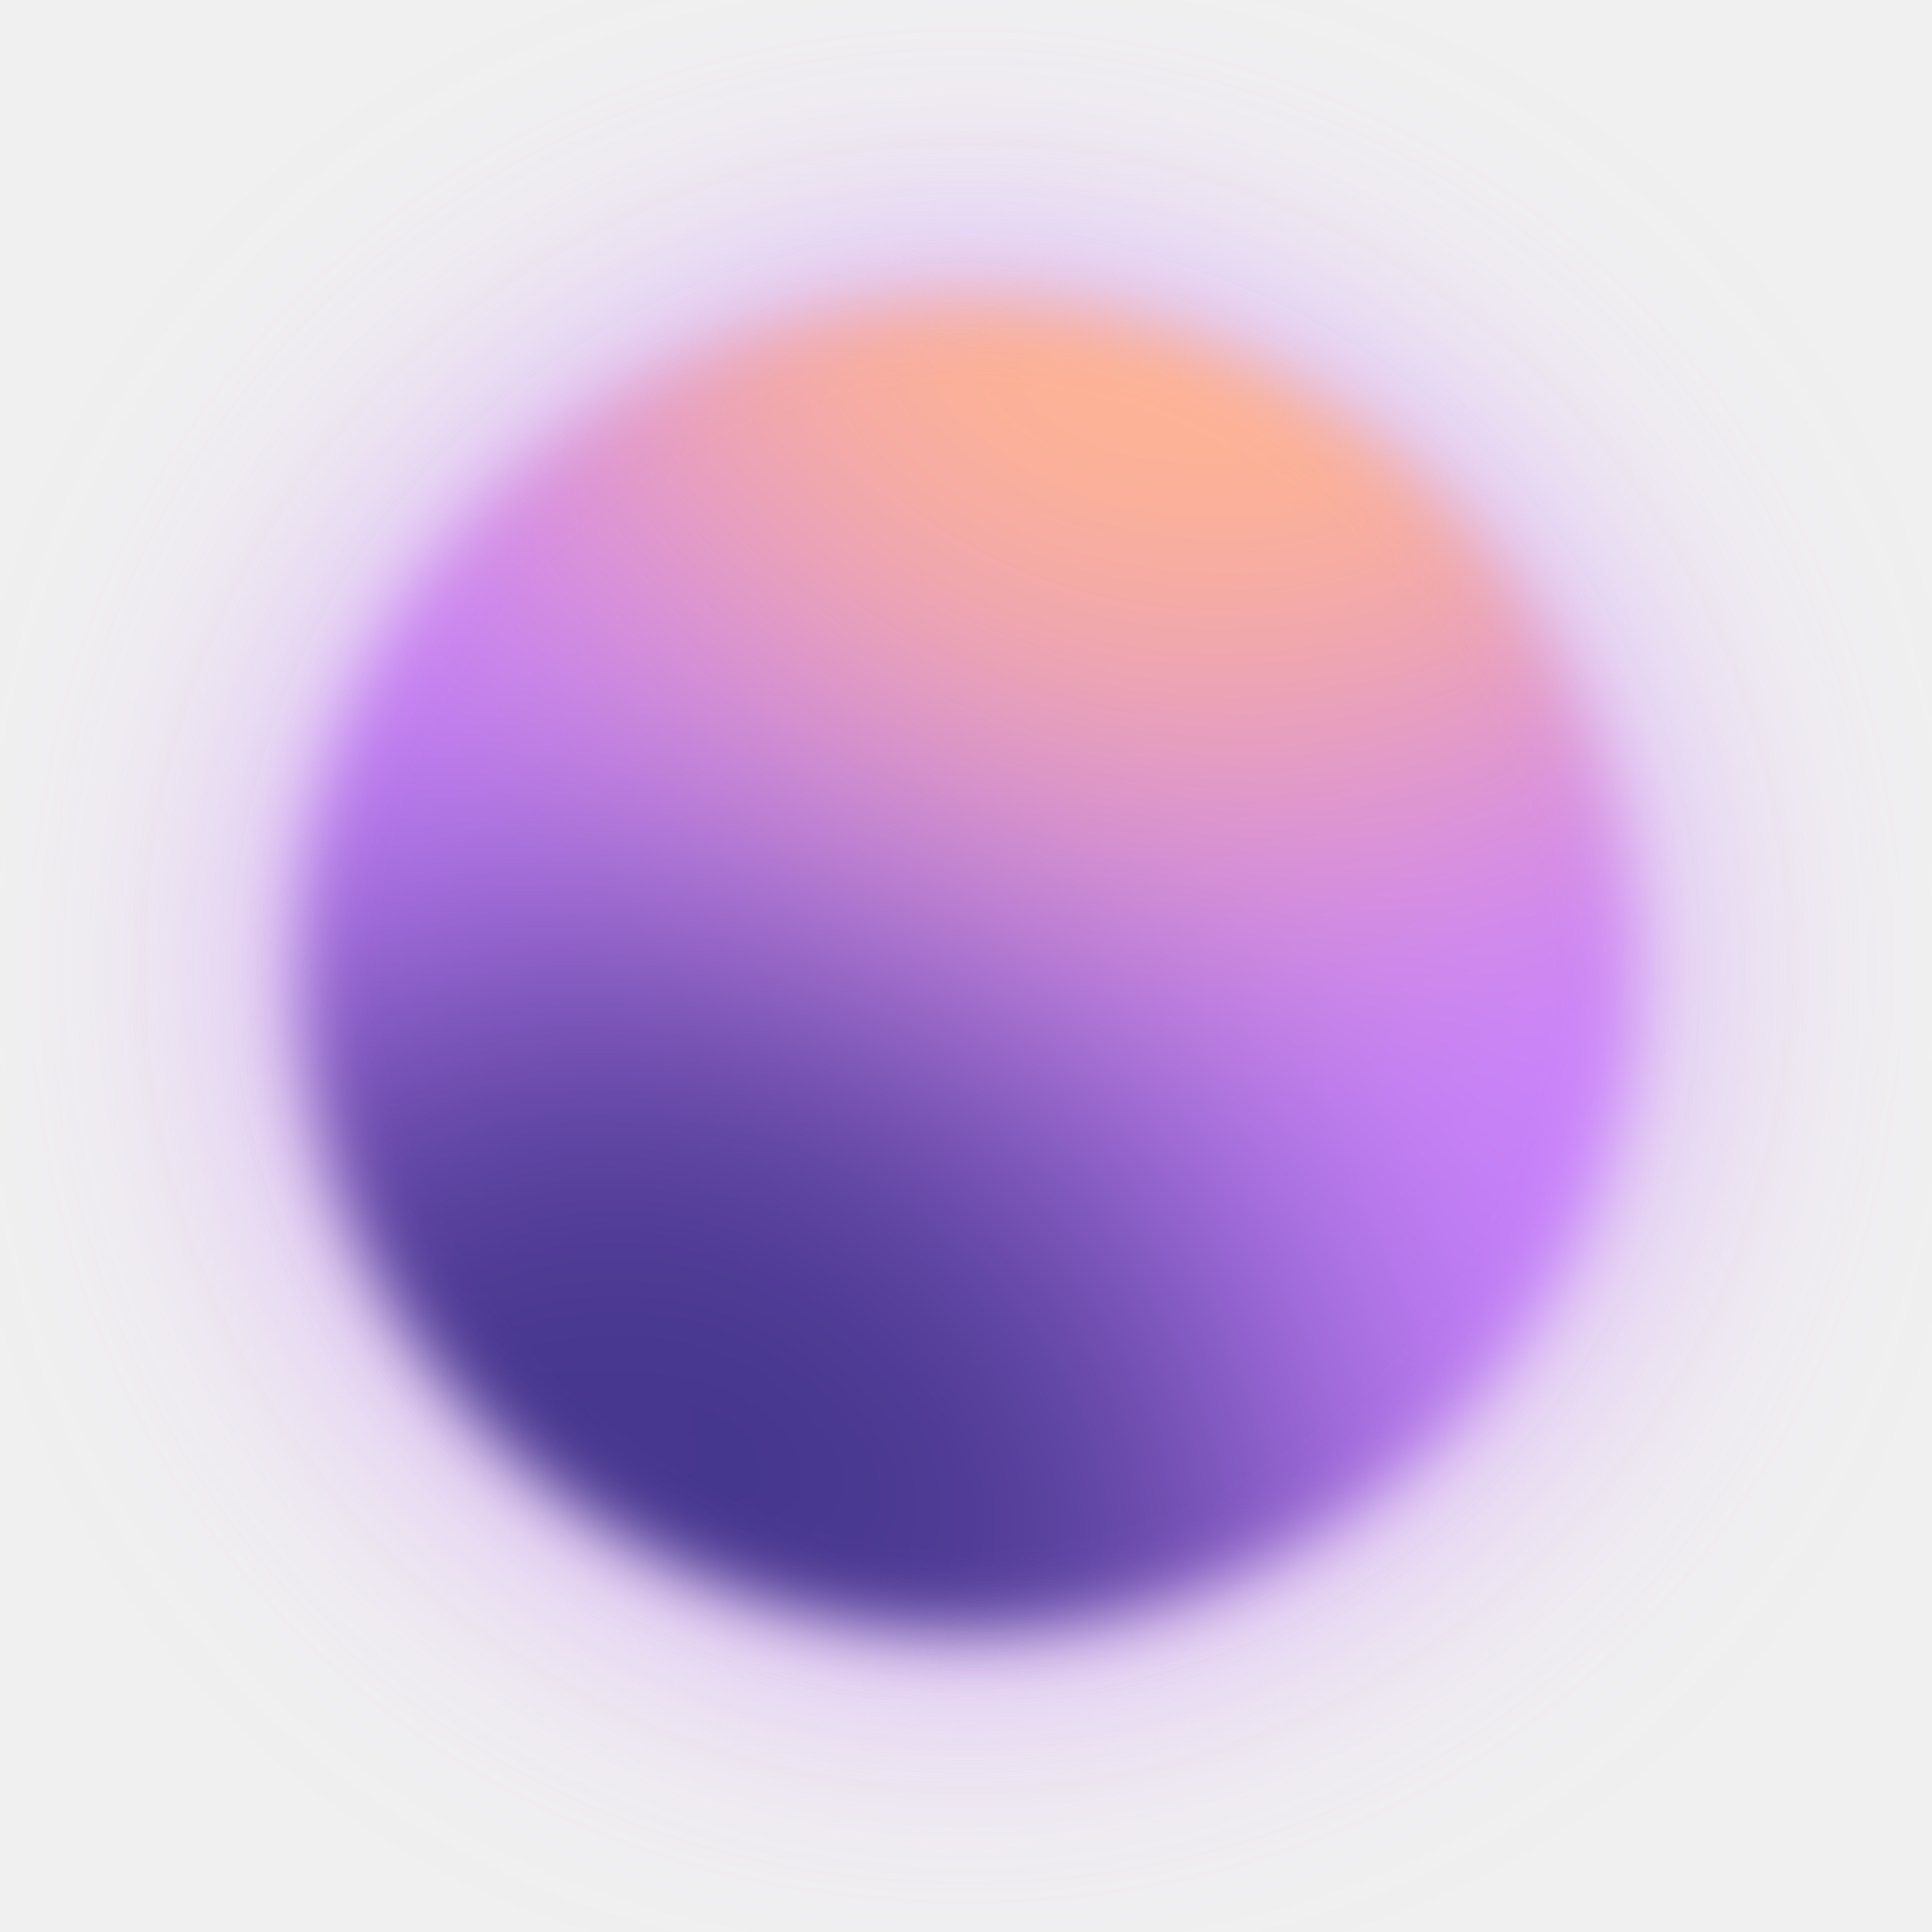
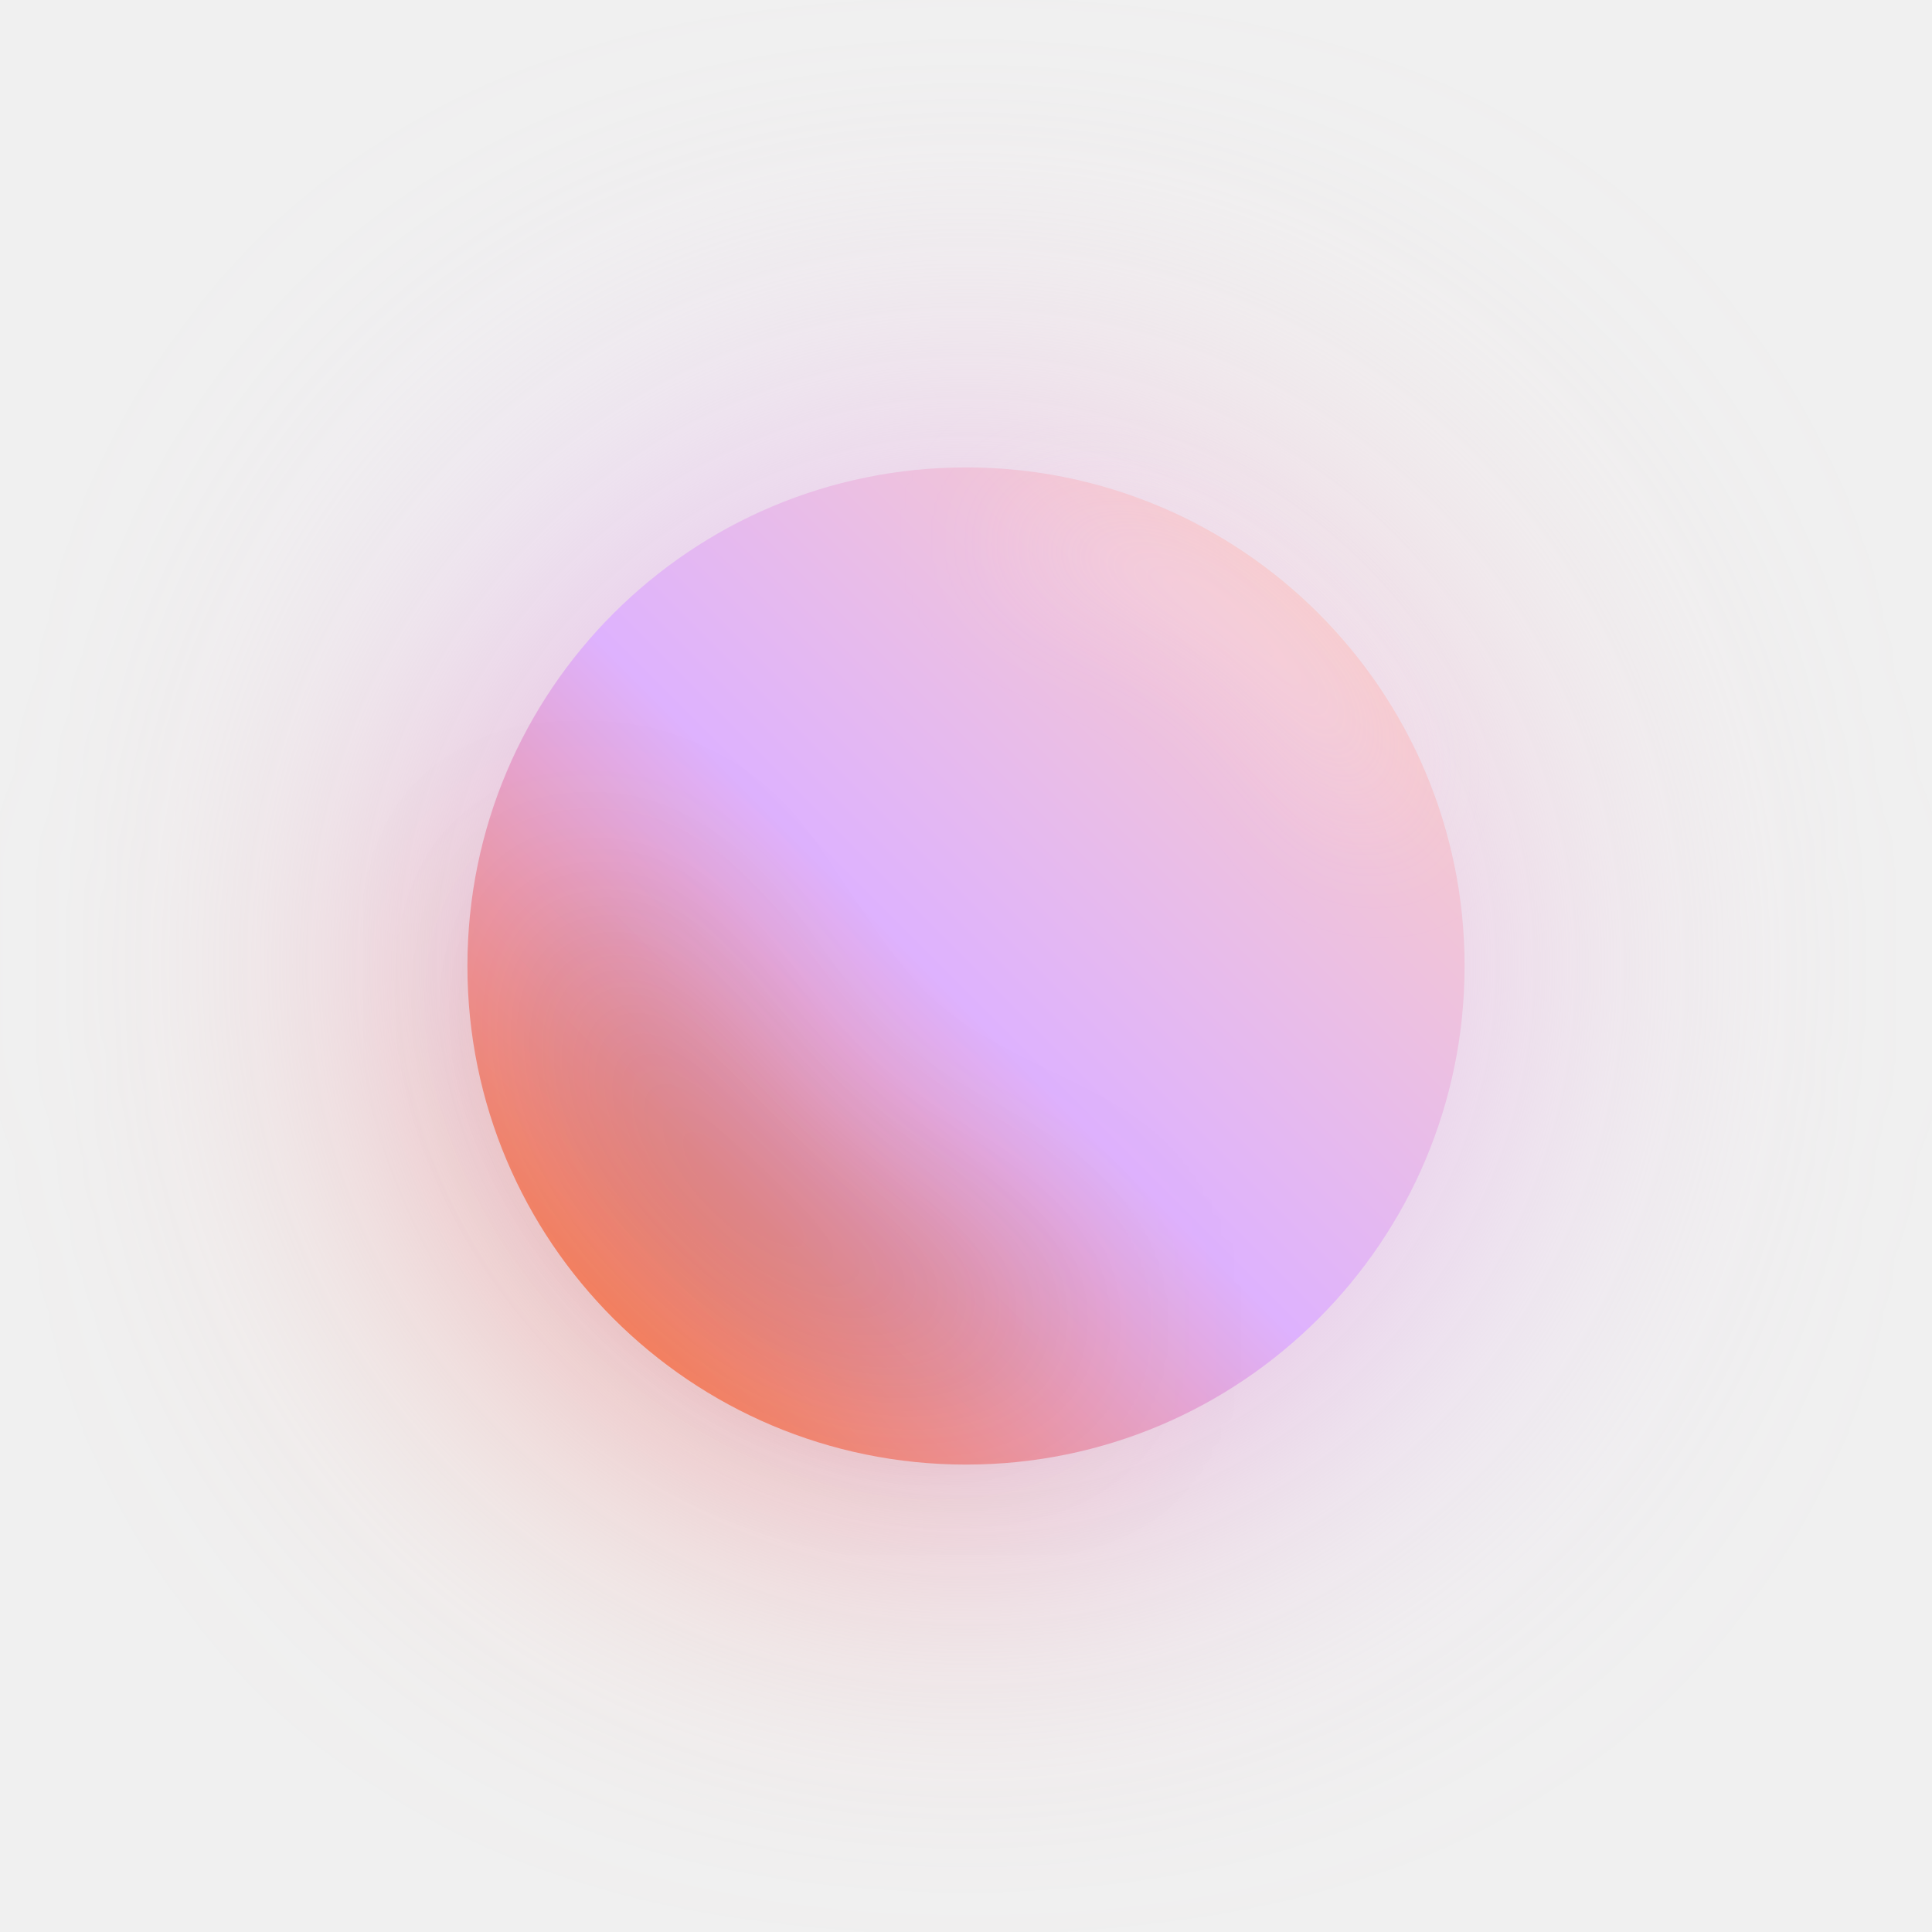
- <svg xmlns="http://www.w3.org/2000/svg" viewBox="0 0 58 58" fill="none">
-   <g filter="url(#filter0_f_149_237)">
-     <rect x="10" y="10" width="38" height="38" rx="19" fill="#CA83FD" />
+ <svg xmlns="http://www.w3.org/2000/svg" width="496" height="496" viewBox="0 0 496 496" fill="none">
+   <g filter="url(#filter0_f_1253_9088)">
+     <circle cx="248" cy="248" r="128" fill="url(#paint0_linear_1253_9088)" />
  </g>
-   <g filter="url(#filter1_f_149_237)">
-     <g clip-path="url(#clip0_149_237)">
-       <rect x="9" y="9" width="40" height="40" rx="20" fill="#CA83FD" />
-       <g filter="url(#filter2_f_149_237)">
-         <circle cx="18.5" cy="48.5" r="20.5" fill="#45368D" />
-       </g>
-       <g filter="url(#filter3_f_149_237)">
-         <ellipse cx="36.5" cy="2" rx="21.5" ry="22" fill="#FFB590" />
-       </g>
-     </g>
+   <circle cx="248" cy="248" r="128" fill="url(#paint1_linear_1253_9088)" />
+   <g opacity="0.3" filter="url(#filter1_f_1253_9088)">
+     <path d="M254 137.807C301.498 114.807 368.485 179.807 356.487 217.307L327.721 180.853C320.019 171.092 310.095 163.315 298.777 158.168L254 137.807Z" fill="#F9F0FF" />
+   </g>
+   <g style="mix-blend-mode:multiply" opacity="0.3" filter="url(#filter2_f_1253_9088)">
+     <path d="M281 343C207.5 372 127.5 292.5 146.001 223L188.164 286.245C195.913 297.868 206.64 307.197 219.226 313.257L281 343Z" fill="#7E4021" />
  </g>
  <defs>
-     <filter id="filter0_f_149_237" x="0" y="0" width="58" height="58" filterUnits="userSpaceOnUse" color-interpolation-filters="sRGB">
+     <filter id="filter0_f_1253_9088" x="0" y="0" width="496" height="496" filterUnits="userSpaceOnUse" color-interpolation-filters="sRGB">
      <feFlood flood-opacity="0" result="BackgroundImageFix" />
      <feBlend mode="normal" in="SourceGraphic" in2="BackgroundImageFix" result="shape" />
-       <feGaussianBlur stdDeviation="5" result="effect1_foregroundBlur_149_237" />
+       <feGaussianBlur stdDeviation="60" result="effect1_foregroundBlur_1253_9088" />
    </filter>
-     <filter id="filter1_f_149_237" x="7" y="7" width="44" height="44" filterUnits="userSpaceOnUse" color-interpolation-filters="sRGB">
+     <filter id="filter1_f_1253_9088" x="224" y="103" width="163.9" height="144.307" filterUnits="userSpaceOnUse" color-interpolation-filters="sRGB">
      <feFlood flood-opacity="0" result="BackgroundImageFix" />
      <feBlend mode="normal" in="SourceGraphic" in2="BackgroundImageFix" result="shape" />
-       <feGaussianBlur stdDeviation="1" result="effect1_foregroundBlur_149_237" />
+       <feGaussianBlur stdDeviation="15" result="effect1_foregroundBlur_1253_9088" />
    </filter>
-     <filter id="filter2_f_149_237" x="-22" y="8" width="81" height="81" filterUnits="userSpaceOnUse" color-interpolation-filters="sRGB">
+     <filter id="filter2_f_1253_9088" x="93.3" y="173" width="237.7" height="226.133" filterUnits="userSpaceOnUse" color-interpolation-filters="sRGB">
      <feFlood flood-opacity="0" result="BackgroundImageFix" />
      <feBlend mode="normal" in="SourceGraphic" in2="BackgroundImageFix" result="shape" />
-       <feGaussianBlur stdDeviation="10" result="effect1_foregroundBlur_149_237" />
+       <feGaussianBlur stdDeviation="25" result="effect1_foregroundBlur_1253_9088" />
    </filter>
-     <filter id="filter3_f_149_237" x="-9" y="-44" width="91" height="92" filterUnits="userSpaceOnUse" color-interpolation-filters="sRGB">
-       <feFlood flood-opacity="0" result="BackgroundImageFix" />
-       <feBlend mode="normal" in="SourceGraphic" in2="BackgroundImageFix" result="shape" />
-       <feGaussianBlur stdDeviation="12" result="effect1_foregroundBlur_149_237" />
-     </filter>
-     <clipPath id="clip0_149_237">
-       <rect x="9" y="9" width="40" height="40" rx="20" fill="white" />
-     </clipPath>
+     <linearGradient id="paint0_linear_1253_9088" x1="450" y1="201.5" x2="204" y2="447.5" gradientUnits="userSpaceOnUse">
+       <stop stop-color="#FFD2BB" />
+       <stop offset="0.526" stop-color="#DEB2FE" />
+       <stop offset="1" stop-color="#FF7129" />
+     </linearGradient>
+     <linearGradient id="paint1_linear_1253_9088" x1="450" y1="201.5" x2="204" y2="447.5" gradientUnits="userSpaceOnUse">
+       <stop stop-color="#FFD2BB" />
+       <stop offset="0.526" stop-color="#DEB2FE" />
+       <stop offset="1" stop-color="#FF7129" />
+     </linearGradient>
  </defs>
</svg>
